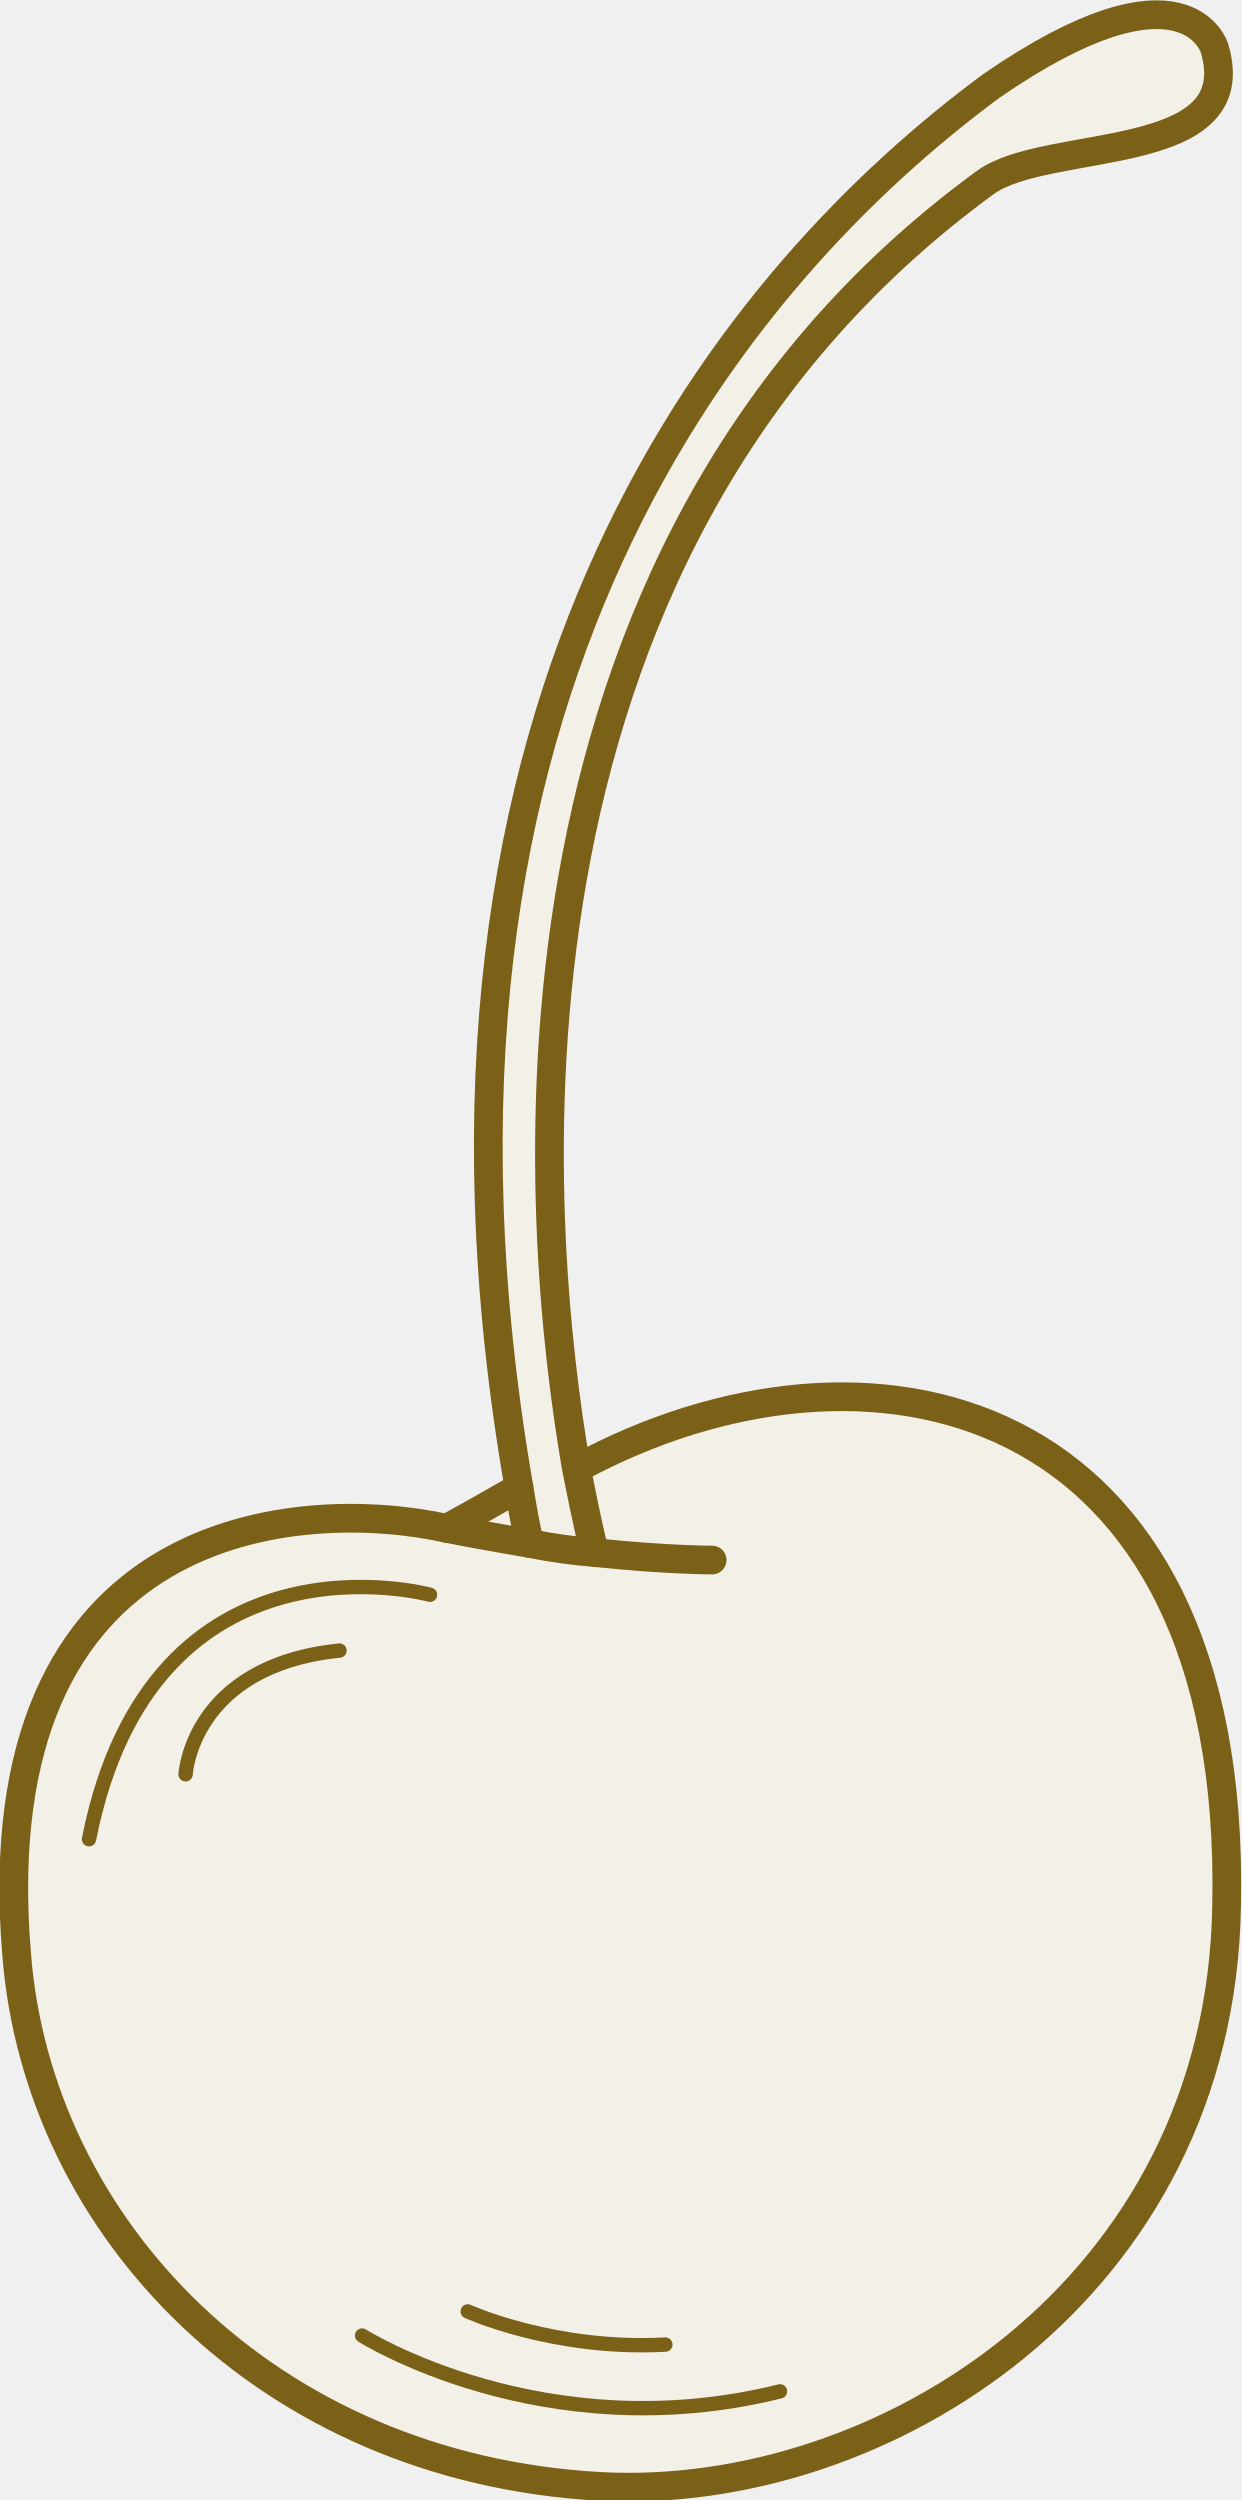
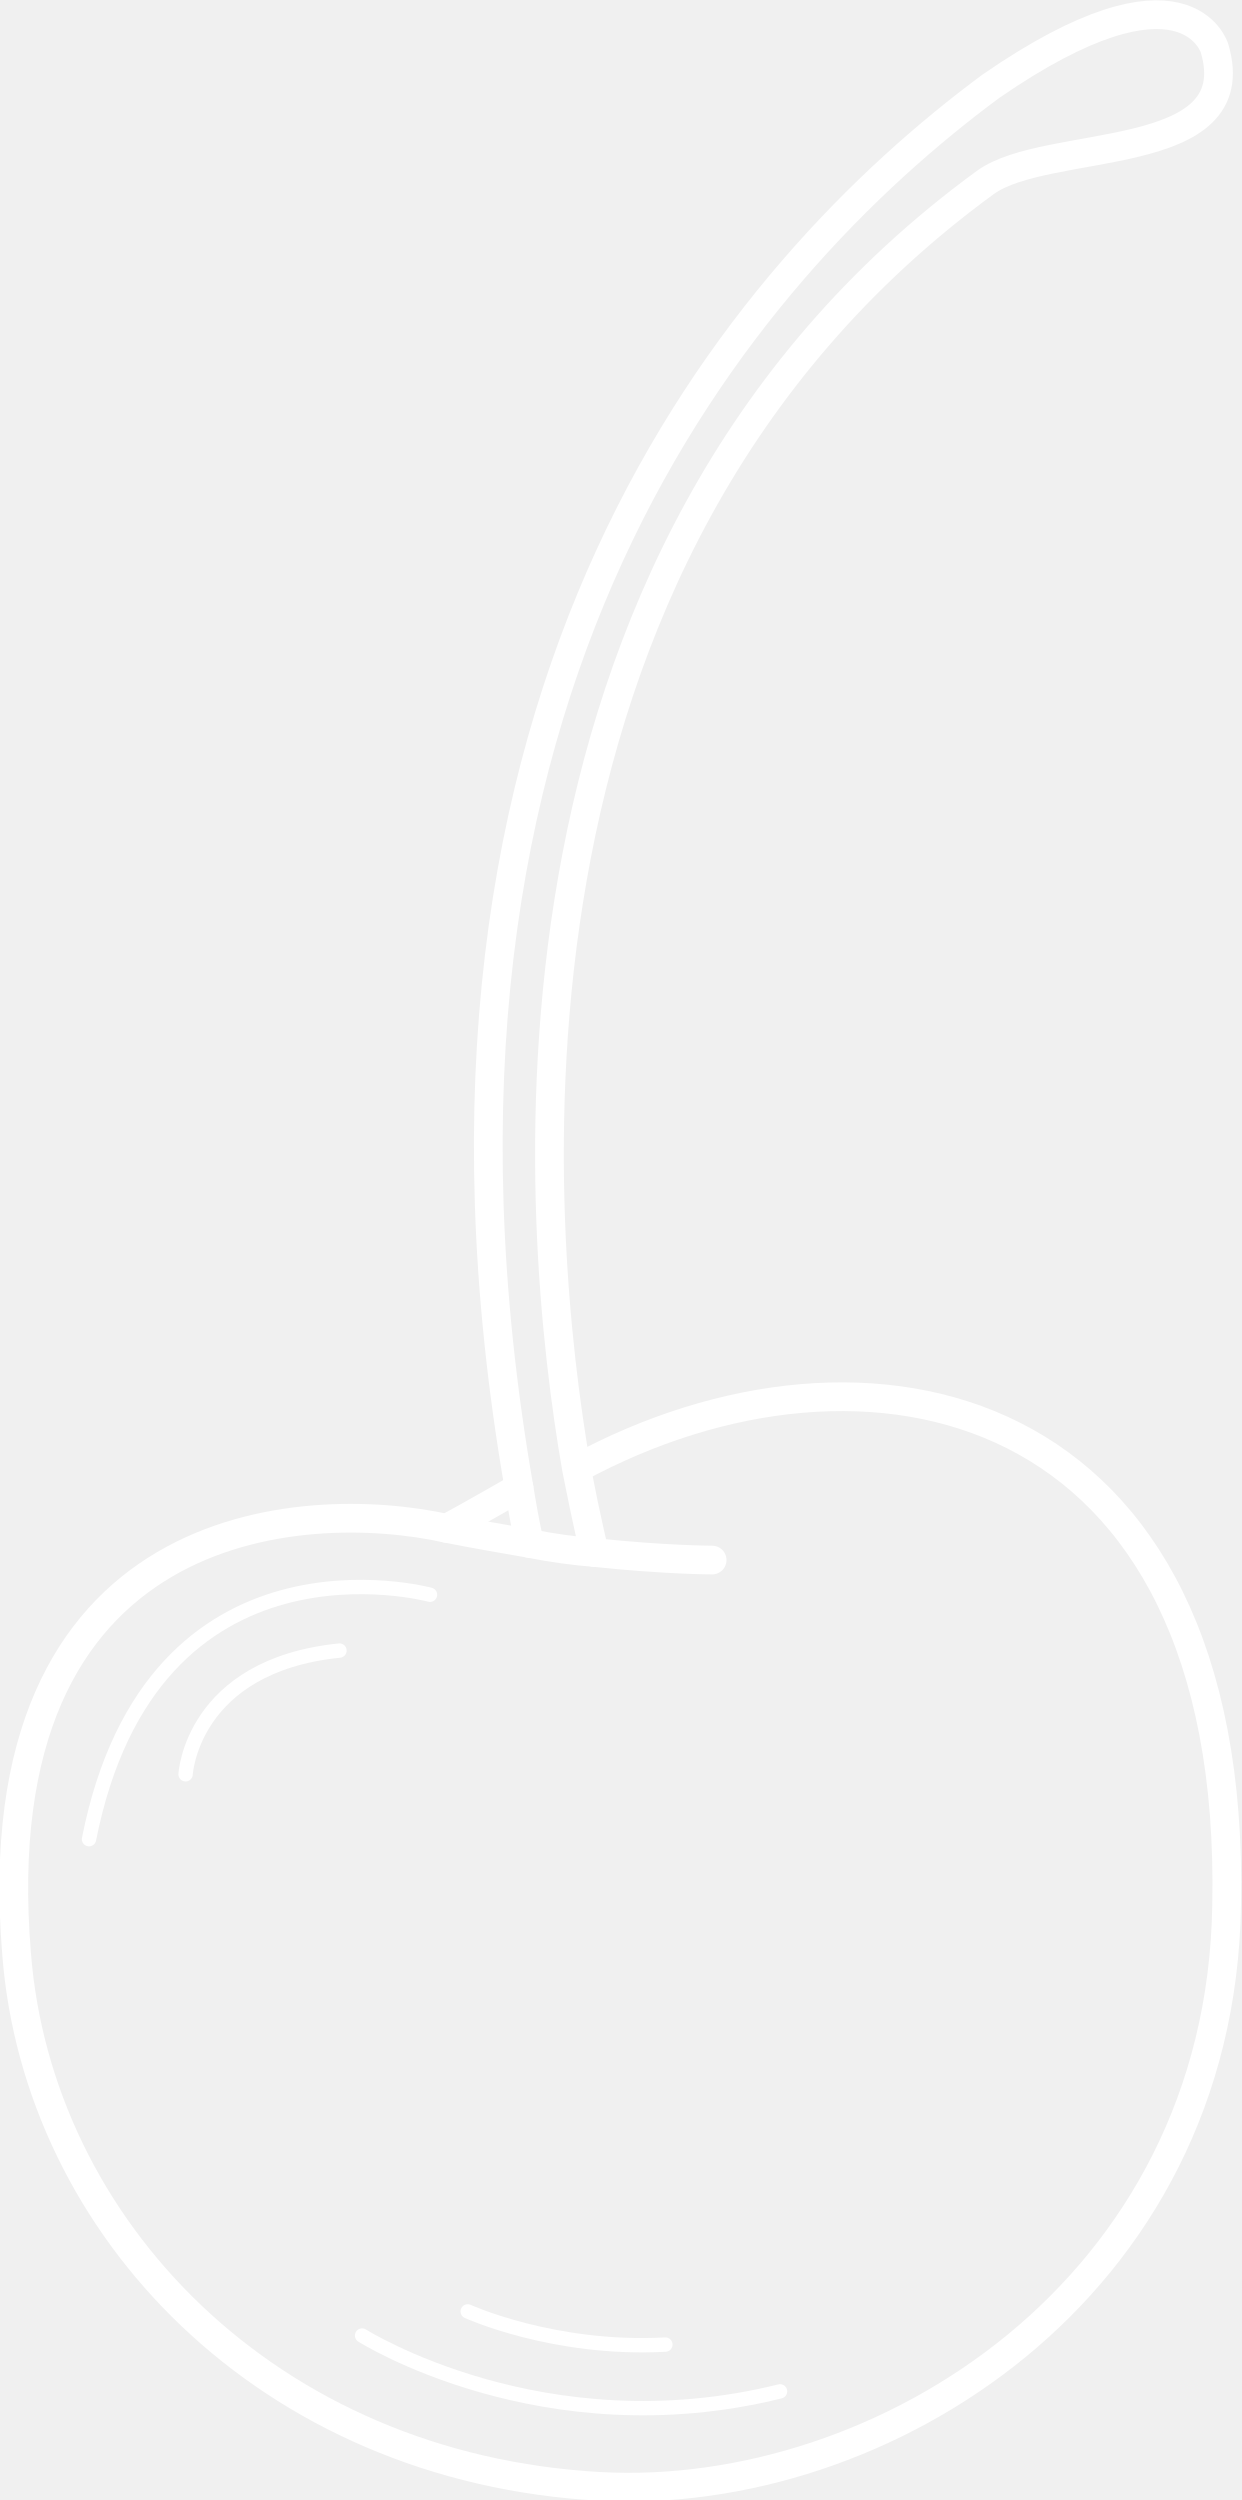
- <svg xmlns="http://www.w3.org/2000/svg" version="1.1" x="0px" y="0px" viewBox="0 0 82.3 165.7" style="enable-background:new 0 0 82.3 165.7;" xml:space="preserve">
+ <svg xmlns="http://www.w3.org/2000/svg" version="1.1" id="圖層_1" x="0px" y="0px" viewBox="0 0 82.3 165.7" style="enable-background:new 0 0 82.3 165.7;" xml:space="preserve">
  <style type="text/css">
- 	.st0{fill:#F3F0E7;}
- 	.st1{clip-path:url(#SVGID_00000121253172852894423790000012023314540230126756_);}
- 	.st2{fill:none;stroke:#7B6117;stroke-width:3.775;stroke-linecap:round;stroke-linejoin:round;stroke-miterlimit:10;}
- 	.st3{fill:#599942;}
- 	.st4{fill:#FF494B;}
- 	.st5{fill:none;stroke:#7B6117;stroke-width:0.952;stroke-linecap:round;stroke-linejoin:round;stroke-miterlimit:10;}
- 	.st6{fill:none;stroke:#7B6117;stroke-width:1.903;stroke-linecap:round;stroke-linejoin:round;stroke-miterlimit:10;}
- 	.st7{fill:#FF7D1D;}
- 	.st8{fill:#FFBF29;}
- 	.st9{fill:none;stroke:#7B6117;stroke-width:0.952;stroke-miterlimit:10;}
- 	.st10{fill:none;stroke:#7B6117;stroke-width:1.903;stroke-miterlimit:10;}
+ 	.st0{fill:none;stroke:#FFFFFF;stroke-miterlimit:10;}
+ 	.st1{fill:none;stroke:#FFFFFF;stroke-width:1.903;stroke-linecap:round;stroke-linejoin:round;stroke-miterlimit:10;}
+ 	.st2{fill:none;stroke:#FFFFFF;stroke-width:0.952;stroke-linecap:round;stroke-linejoin:round;stroke-miterlimit:10;}
</style>
  <g id="BACKGROUND">
</g>
  <g id="OBJECTS">
    <g>
      <g>
        <path class="st0" d="M38.3,97.3c0.6,3.5,1.2,5.6,1.2,5.6c-1.3-0.1-2.8-0.3-4.3-0.6c-0.2-1.2-0.5-2.5-0.7-3.7     C25.2,45.5,49.2,17.9,65.8,5.7c12.8-8.9,14.8-2.5,14.8-2.5C82.9,11,69.5,9,65.4,12.1C31.3,37,35.6,81.6,38.3,97.3z" />
        <path class="st0" d="M39.4,102.9c0,0-0.5-2-1.2-5.6c19-10.3,43.7-5.1,43.1,28.9c-0.5,25.6-22.9,39.6-41.5,38.5     c-22-1.2-37.2-17.2-38.7-35.3c-2.3-29.1,19-30.2,28.5-28.2c1.9,0.4,3.8,0.7,5.5,1C36.7,102.5,38.1,102.7,39.4,102.9z" />
        <path class="st0" d="M34.4,98.6c0.2,1.2,0.4,2.4,0.7,3.7c-1.7-0.3-3.5-0.6-5.5-1C31.2,100.5,34.4,98.6,34.4,98.6z" />
      </g>
      <g>
-         <path class="st6" d="M47.2,103.4c0,0-3.1,0-7.8-0.5c-1.3-0.1-2.8-0.3-4.3-0.6c-1.7-0.3-3.5-0.6-5.5-1     c-9.5-2.1-30.9-0.9-28.5,28.2c1.4,18.1,16.6,34.1,38.7,35.3c18.6,1,41.1-13,41.5-38.5C82,92.2,57.3,87,38.3,97.3l0,0" />
-         <path class="st6" d="M39.4,102.9c0,0-0.5-2-1.2-5.6c-2.7-15.6-7-60.3,27.1-85.2c4.1-3,17.5-1.1,15.2-8.9c0,0-1.9-6.4-14.8,2.5     C49.2,17.9,25.2,45.5,34.4,98.6c0.2,1.2,0.4,2.4,0.7,3.7" />
-         <path class="st6" d="M34.4,98.6c0,0-3.3,1.9-4.8,2.7" />
-         <path class="st5" d="M28.5,105.7c0,0-18.4-5-22.6,16.2" />
-         <path class="st5" d="M12.3,117.6c0,0,0.4-7.2,10.2-8.2" />
-         <path class="st5" d="M24,154.8c0,0,12,7.6,27.7,3.7" />
-         <path class="st5" d="M31,153.2c0,0,5.7,2.6,13.1,2.2" />
+         <path class="st1" d="M47.2,103.4c0,0-3.1,0-7.8-0.5c-1.3-0.1-2.8-0.3-4.3-0.6c-1.7-0.3-3.5-0.6-5.5-1     c-9.5-2.1-30.9-0.9-28.5,28.2c1.4,18.1,16.6,34.1,38.7,35.3c18.6,1,41.1-13,41.5-38.5c0.7-34.1-24-39.3-43-29l0,0" />
+         <path class="st1" d="M39.4,102.9c0,0-0.5-2-1.2-5.6c-2.7-15.6-7-60.3,27.1-85.2c4.1-3,17.5-1.1,15.2-8.9c0,0-1.9-6.4-14.8,2.5     C49.2,17.9,25.2,45.5,34.4,98.6c0.2,1.2,0.4,2.4,0.7,3.7" />
+         <path class="st1" d="M34.4,98.6c0,0-3.3,1.9-4.8,2.7" />
+         <path class="st2" d="M28.5,105.7c0,0-18.4-5-22.6,16.2" />
+         <path class="st2" d="M12.3,117.6c0,0,0.4-7.2,10.2-8.2" />
+         <path class="st2" d="M24,154.8c0,0,12,7.6,27.7,3.7" />
+         <path class="st2" d="M31,153.2c0,0,5.7,2.6,13.1,2.2" />
      </g>
    </g>
  </g>
  <g id="TEXTS">
</g>
</svg>
